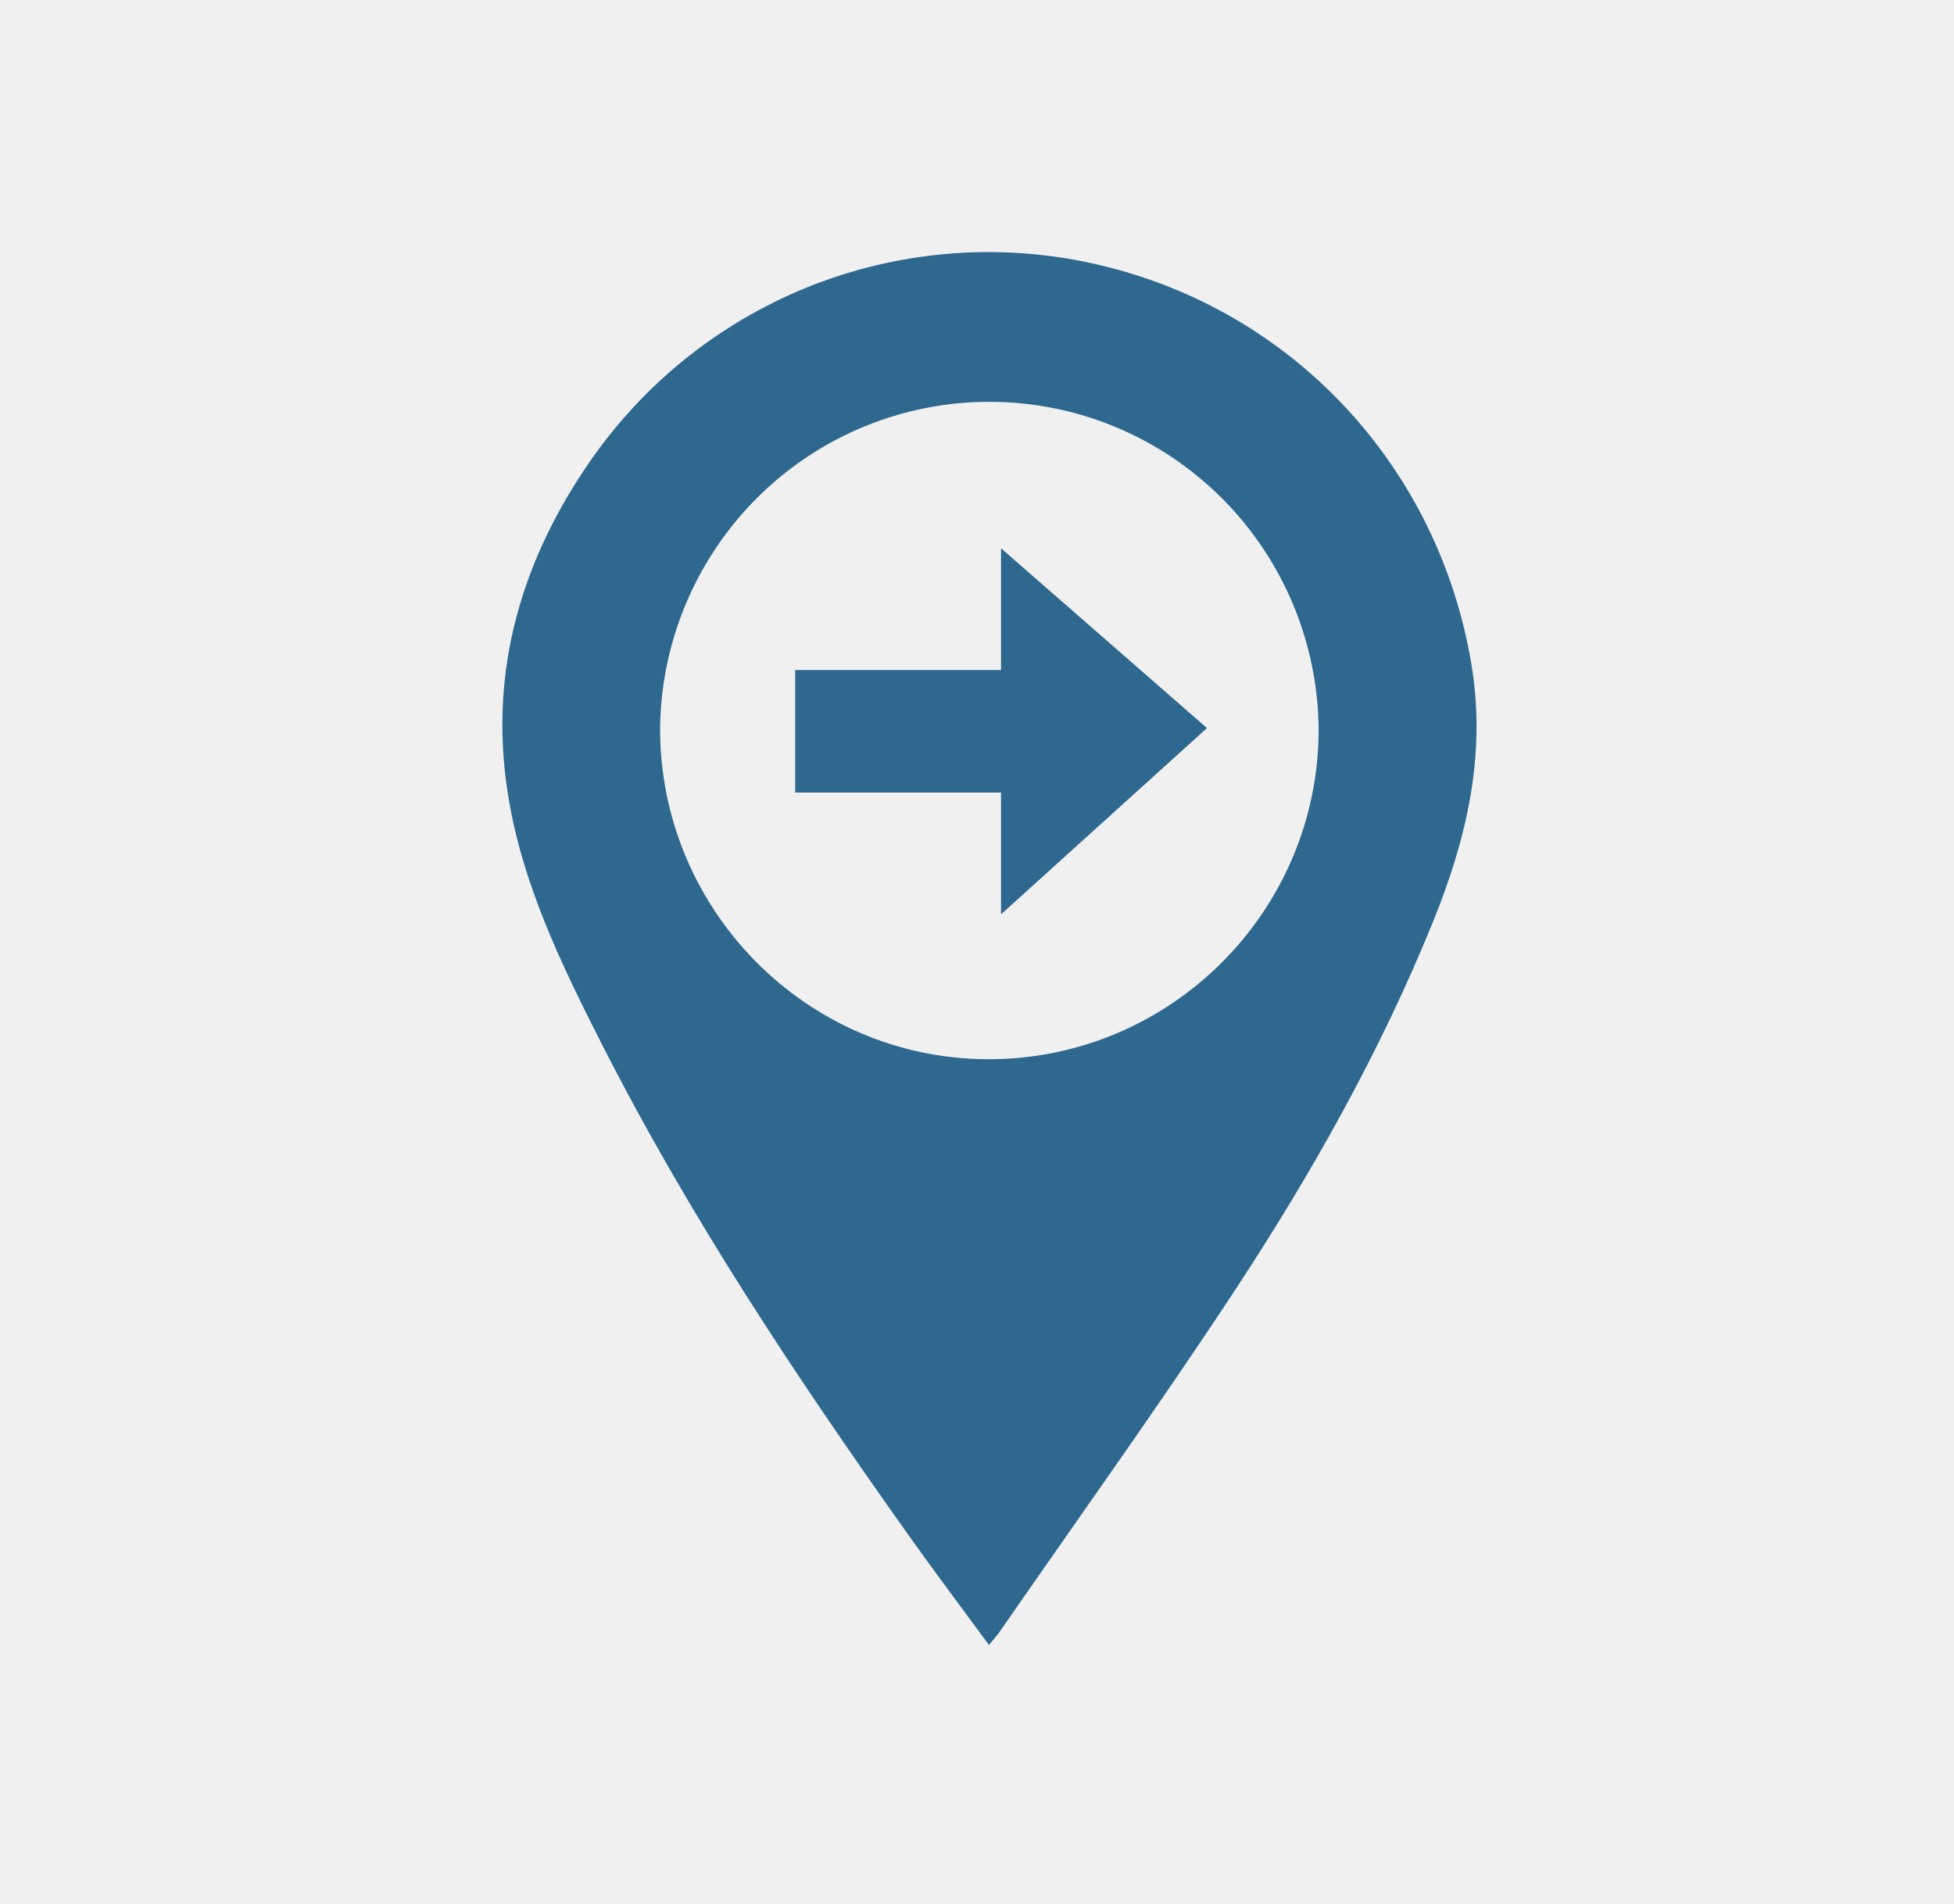
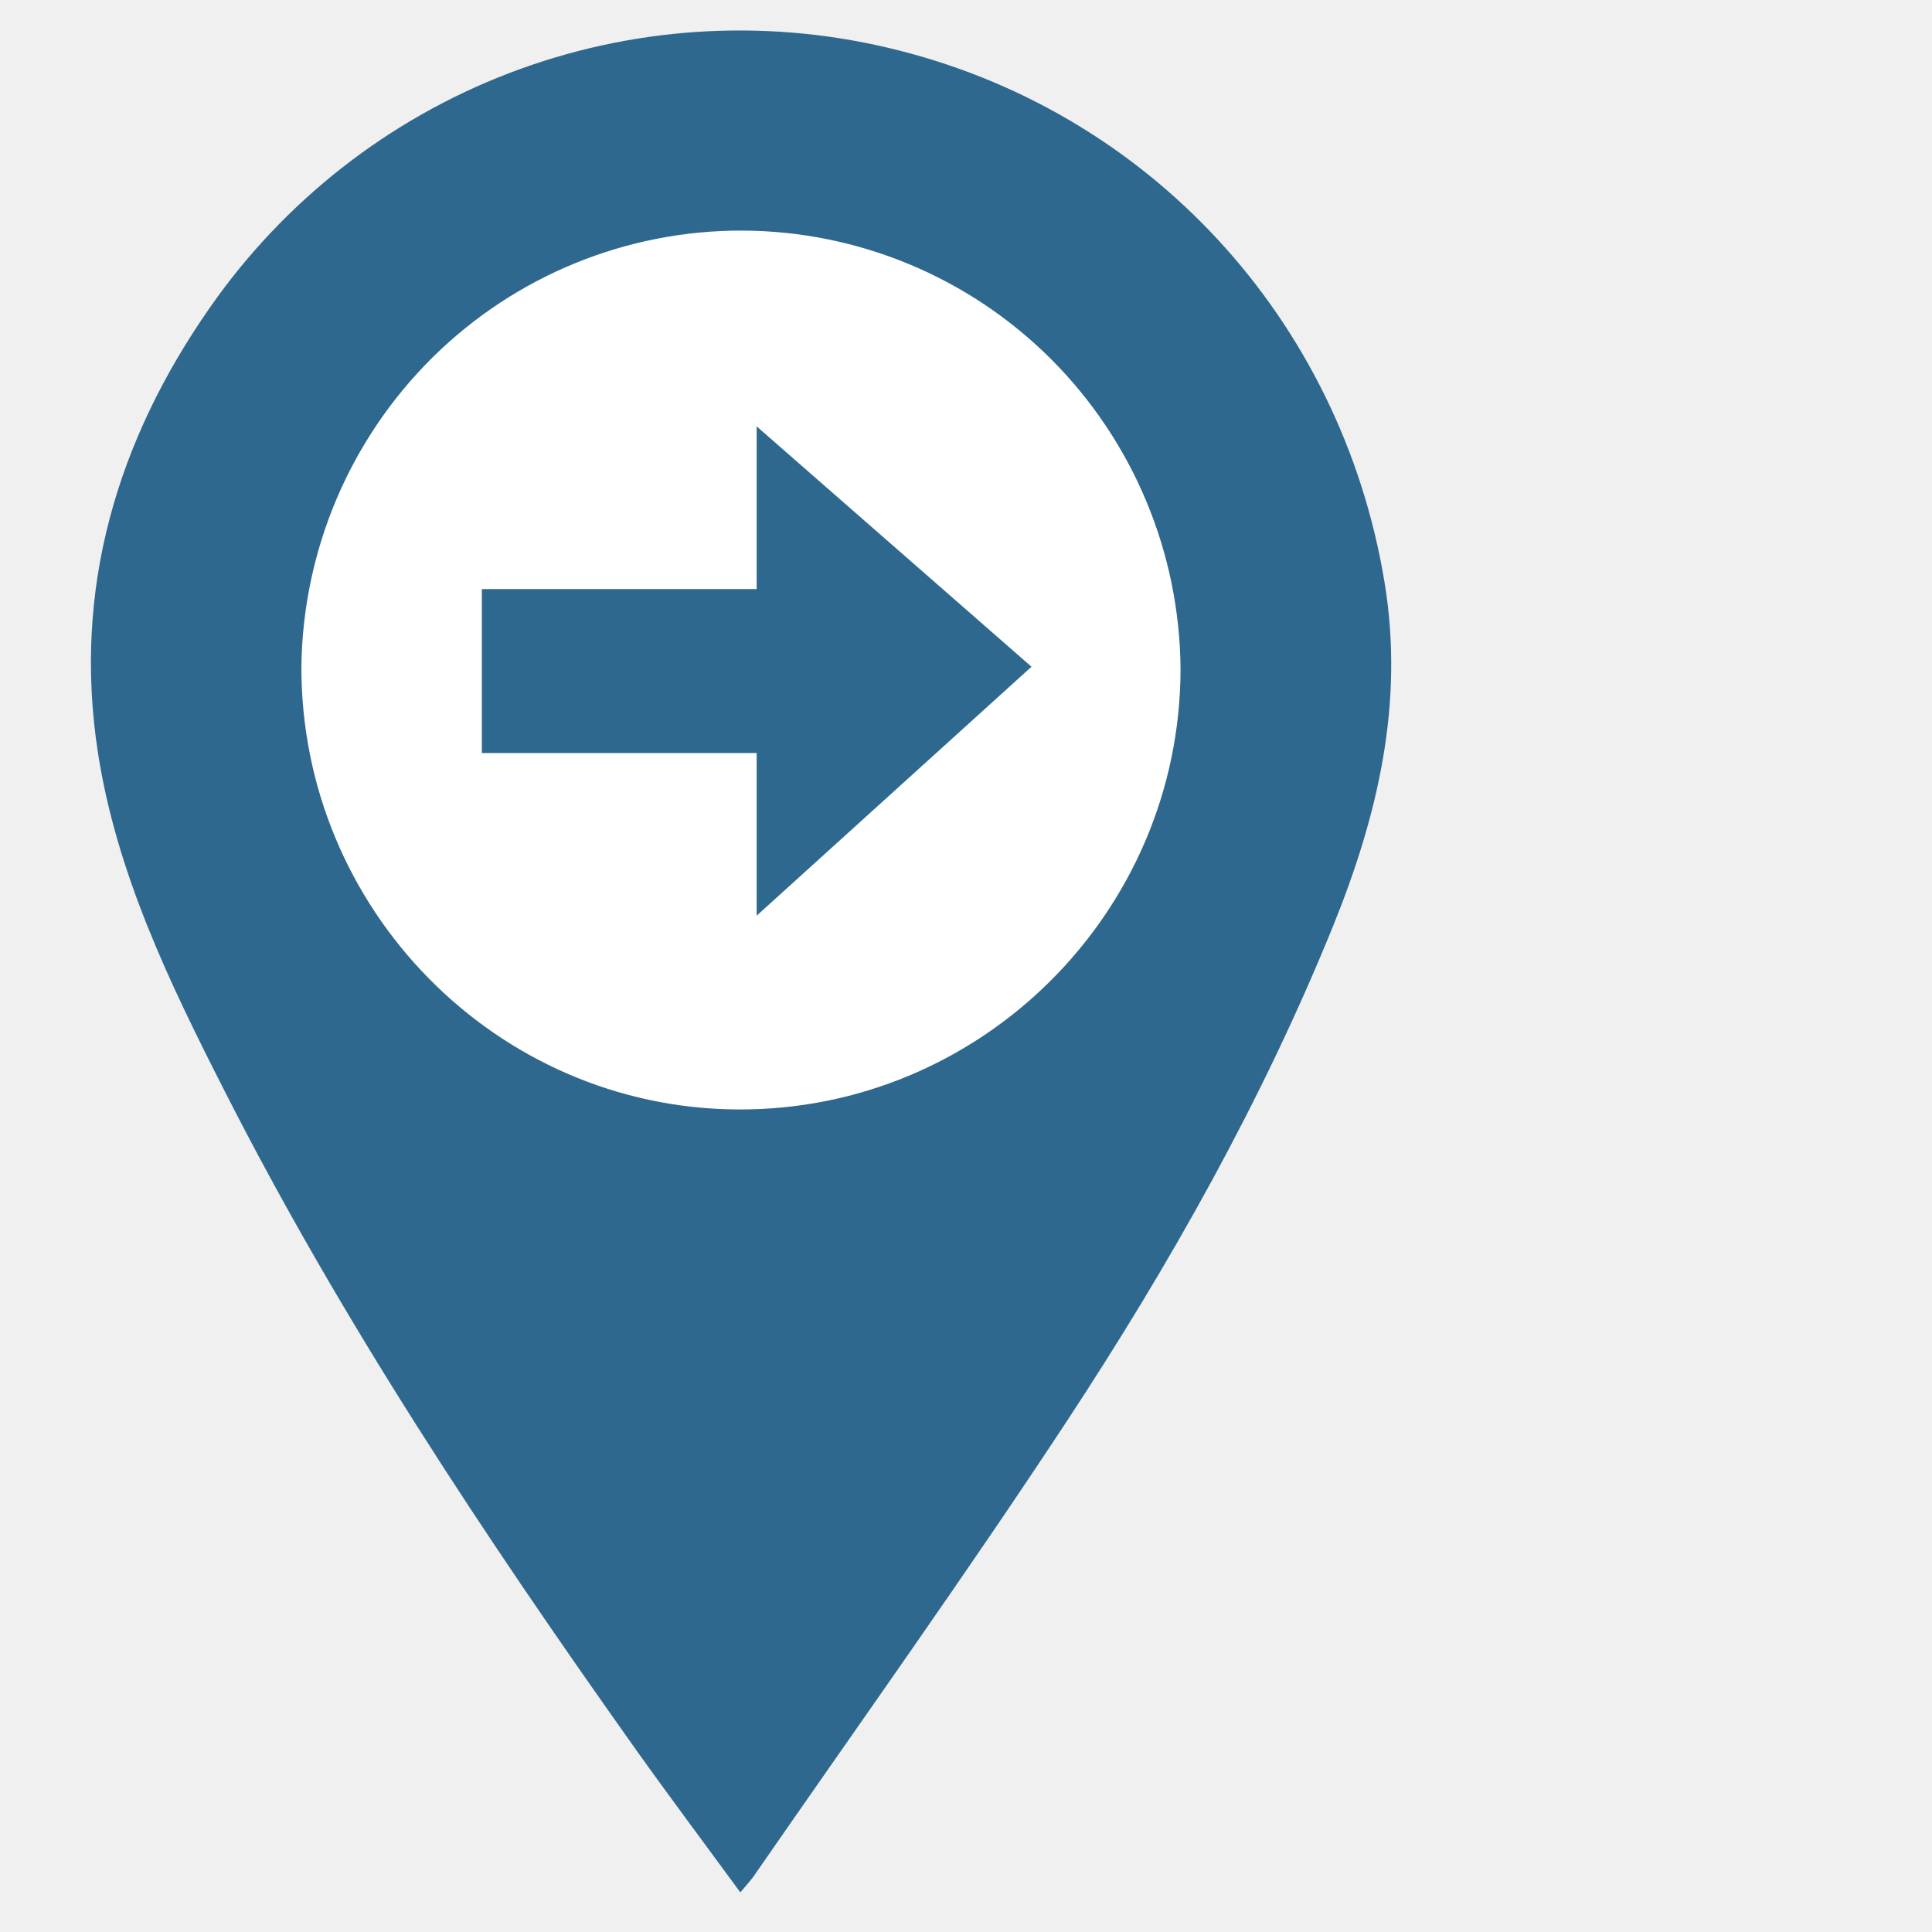
- <svg xmlns="http://www.w3.org/2000/svg" id="body_1" width="39" height="38">
-   <g transform="matrix(1.5 0 0 1.5 -0 0.2500005)">
-     <path d="M13.159 21.721C 12.79 21.219 12.439 20.752 12.101 20.277C 10.608 18.176 9.182 16.034 8.011 13.732C 7.466 12.661 6.938 11.572 6.754 10.372C 6.504 8.753 6.941 7.275 7.867 5.949C 8.606 4.889 9.646 4.075 10.851 3.613C 12.056 3.152 13.372 3.063 14.627 3.359C 17.217 3.966 19.149 6.057 19.581 8.688C 19.777 9.885 19.513 11 19.069 12.095C 18.363 13.836 17.445 15.463 16.416 17.026C 15.414 18.548 14.351 20.03 13.312 21.53C 13.28 21.581 13.234 21.629 13.159 21.721zM8.783 9.513C 8.774 11.932 10.724 13.913 13.129 13.927C 15.555 13.943 17.541 11.972 17.546 9.546C 17.539 8.388 17.076 7.28 16.259 6.463C 15.441 5.645 14.335 5.184 13.181 5.18C 12.026 5.175 10.917 5.628 10.093 6.439C 9.27 7.251 8.799 8.355 8.783 9.513z" stroke="none" fill="#2E688E" fill-rule="nonzero" />
-     <path d="M10.581 8.748L13.32 8.748L13.32 7.129L16.06 9.521L13.32 11.999L13.32 10.379L10.581 10.379L10.581 8.748z" stroke="none" fill="#2E688E" fill-rule="nonzero" />
-   </g>
+ <svg xmlns="http://www.w3.org/2000/svg" width="20" height="20" viewBox="0 0 20 20" fill="none">
+   <ellipse cx="7.922" cy="6.645" rx="5.484" ry="5.452" fill="white" />
+   <path d="M7.664 19.59C7.282 19.068 6.917 18.582 6.566 18.088C5.016 15.904 3.535 13.676 2.319 11.282C1.752 10.168 1.205 9.035 1.013 7.787C0.754 6.103 1.208 4.567 2.17 3.188C2.937 2.085 4.016 1.238 5.268 0.758C6.519 0.278 7.886 0.186 9.19 0.494C11.879 1.125 13.886 3.299 14.334 6.036C14.537 7.281 14.263 8.441 13.803 9.579C13.069 11.389 12.116 13.081 11.047 14.707C10.006 16.29 8.903 17.832 7.824 19.391C7.791 19.445 7.743 19.494 7.664 19.59ZM3.12 6.893C3.111 9.409 5.136 11.469 7.633 11.485C10.152 11.501 12.216 9.451 12.221 6.928C12.213 5.724 11.733 4.572 10.884 3.721C10.035 2.871 8.886 2.392 7.687 2.387C6.489 2.383 5.336 2.853 4.481 3.697C3.626 4.541 3.137 5.689 3.12 6.893V6.893Z" fill="#2E688E" />
+   <path d="M4.988 6.098H7.833V4.414L10.678 6.902L7.833 9.479V7.795H4.988V6.098Z" fill="#2E688E" />
</svg>
